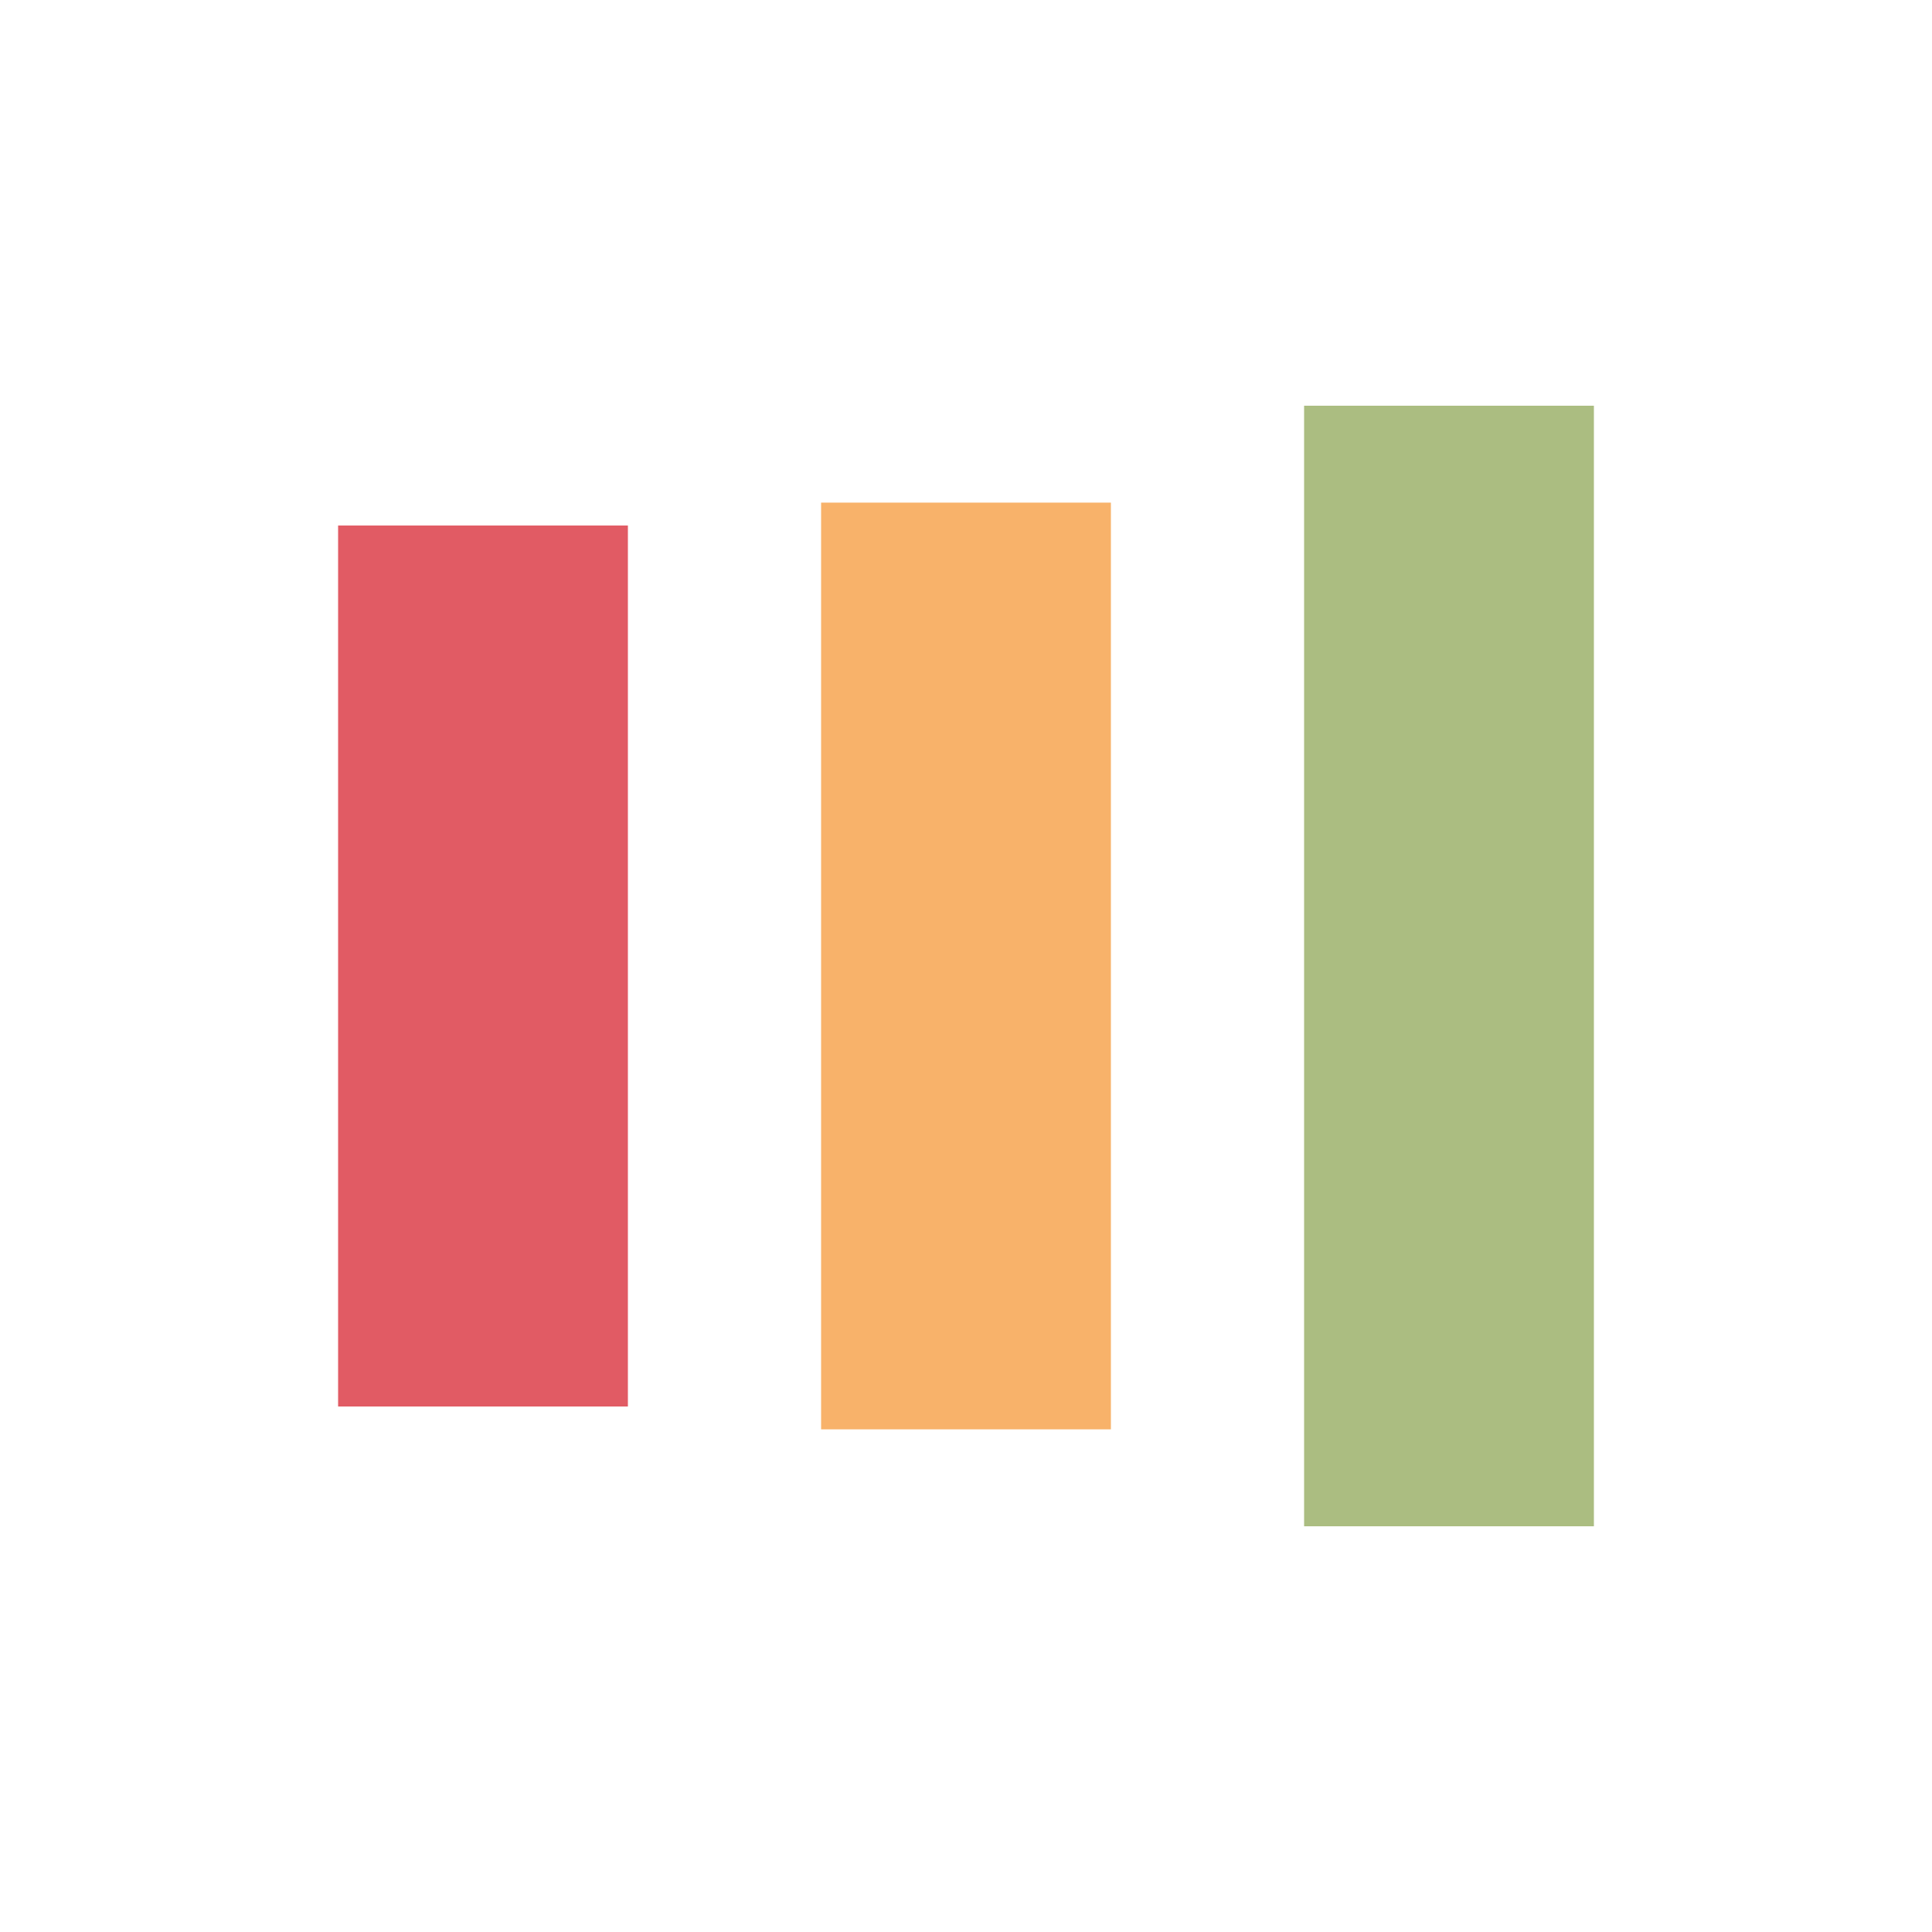
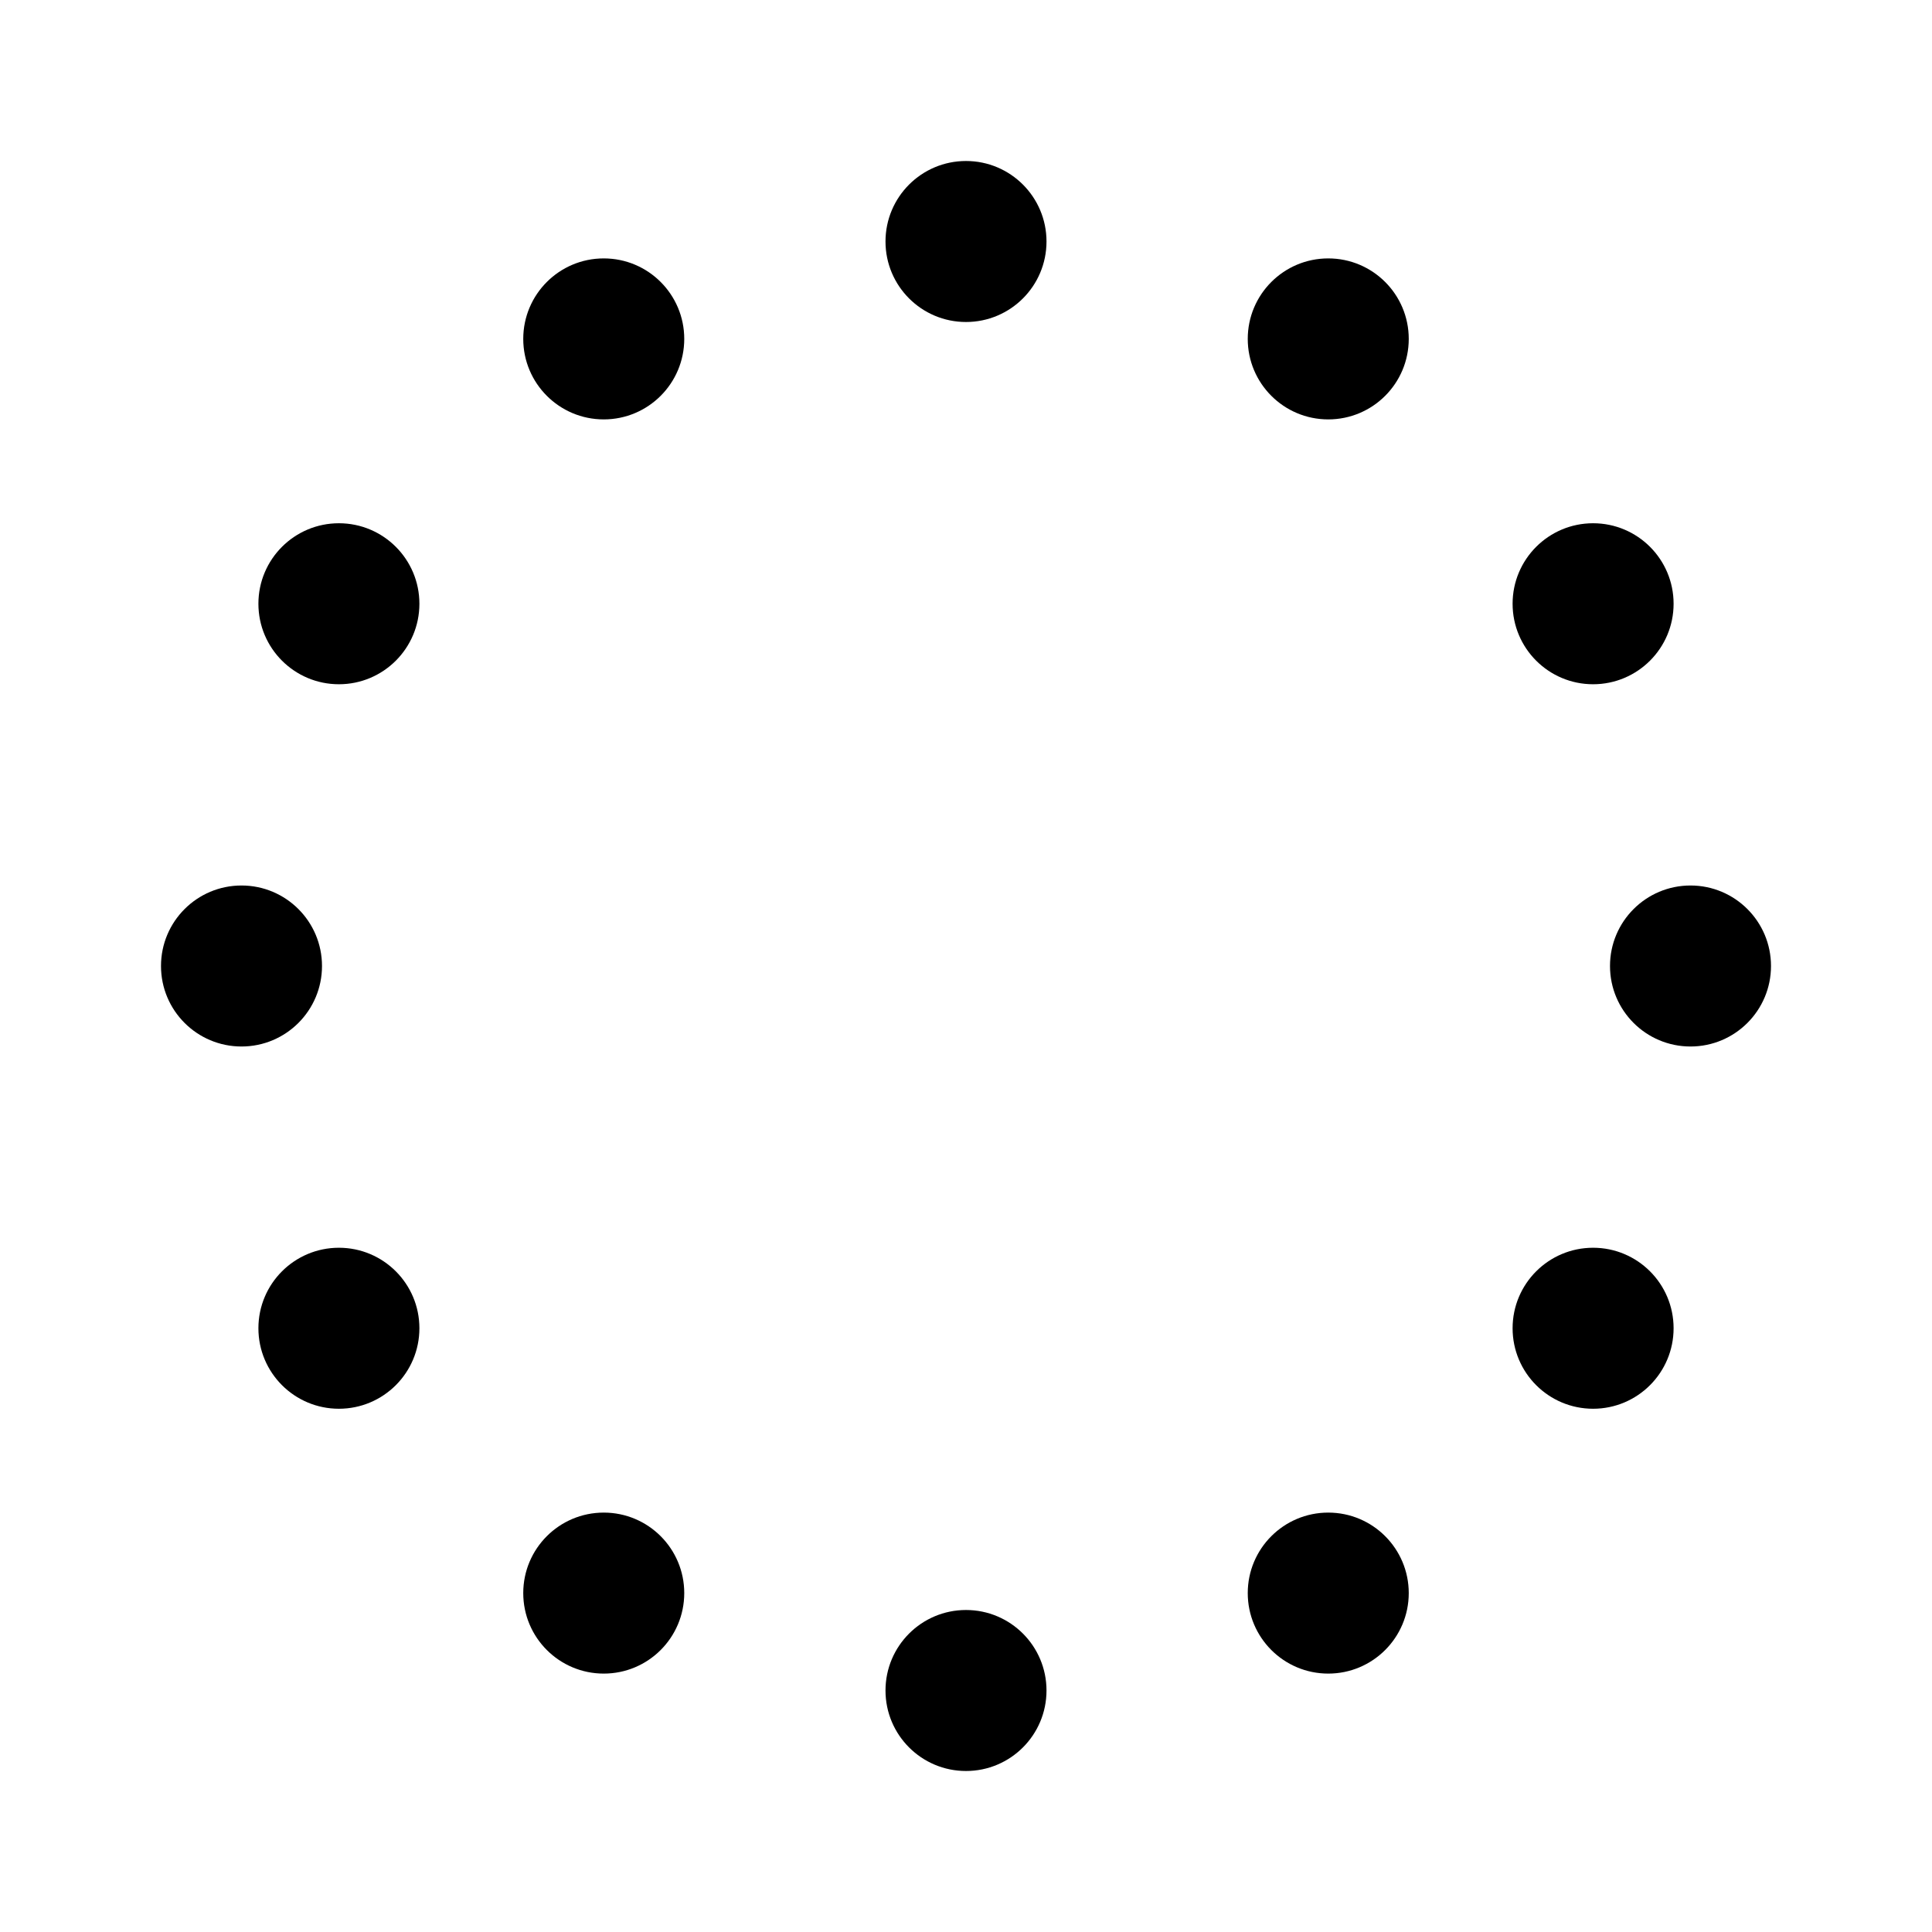
- <svg xmlns="http://www.w3.org/2000/svg" width="200px" height="200px" viewBox="0 0 100 100" preserveAspectRatio="xMidYMid" style="margin-right:-2px;display:block;background-repeat-y:initial;background-repeat-x:initial;background-color:rgb(255, 255, 255);animation-play-state:paused">
-   <rect x="17.5" y="27.201" width="15" height="45.599" fill="#e15b64" style="animation-play-state:paused" />
-   <rect x="42.5" y="26.016" width="15" height="47.967" fill="#f8b26a" style="animation-play-state:paused" />
-   <rect x="67.5" y="21" width="15" height="58" fill="#abbd81" style="animation-play-state:paused" />
+ <svg xmlns="http://www.w3.org/2000/svg" width="100" height="100" viewBox="0 0 24 24">
+   <style>.spinner_EUy1{animation:spinner_grm3 1.2s infinite}.spinner_f6oS{animation-delay:.1s}.spinner_g3nX{animation-delay:.2s}.spinner_nvEs{animation-delay:.3s}.spinner_MaNM{animation-delay:.4s}.spinner_4nle{animation-delay:.5s}.spinner_ZETM{animation-delay:.6s}.spinner_HXuO{animation-delay:.7s}.spinner_YaQo{animation-delay:.8s}.spinner_GOx1{animation-delay:.9s}.spinner_4vv9{animation-delay:1s}.spinner_NTs9{animation-delay:1.1s}.spinner_auJJ{transform-origin:center;animation:spinner_T3O6 6s linear infinite}@keyframes spinner_grm3{0%,50%{animation-timing-function:cubic-bezier(.27,.42,.37,.99);r:1px}25%{animation-timing-function:cubic-bezier(.53,0,.61,.73);r:2px}}@keyframes spinner_T3O6{0%{transform:rotate(360deg)}100%{transform:rotate(0deg)}}</style>
+   <g class="spinner_auJJ">
+     <circle class="spinner_EUy1" cx="12" cy="3" r="1" />
+     <circle class="spinner_EUy1 spinner_f6oS" cx="16.50" cy="4.21" r="1" />
+     <circle class="spinner_EUy1 spinner_NTs9" cx="7.50" cy="4.21" r="1" />
+     <circle class="spinner_EUy1 spinner_g3nX" cx="19.79" cy="7.50" r="1" />
+     <circle class="spinner_EUy1 spinner_4vv9" cx="4.21" cy="7.50" r="1" />
+     <circle class="spinner_EUy1 spinner_nvEs" cx="21.00" cy="12.00" r="1" />
+     <circle class="spinner_EUy1 spinner_GOx1" cx="3.00" cy="12.00" r="1" />
+     <circle class="spinner_EUy1 spinner_MaNM" cx="19.79" cy="16.50" r="1" />
+     <circle class="spinner_EUy1 spinner_YaQo" cx="4.21" cy="16.50" r="1" />
+     <circle class="spinner_EUy1 spinner_4nle" cx="16.50" cy="19.79" r="1" />
+     <circle class="spinner_EUy1 spinner_HXuO" cx="7.50" cy="19.79" r="1" />
+     <circle class="spinner_EUy1 spinner_ZETM" cx="12" cy="21" r="1" />
+   </g>
</svg>
